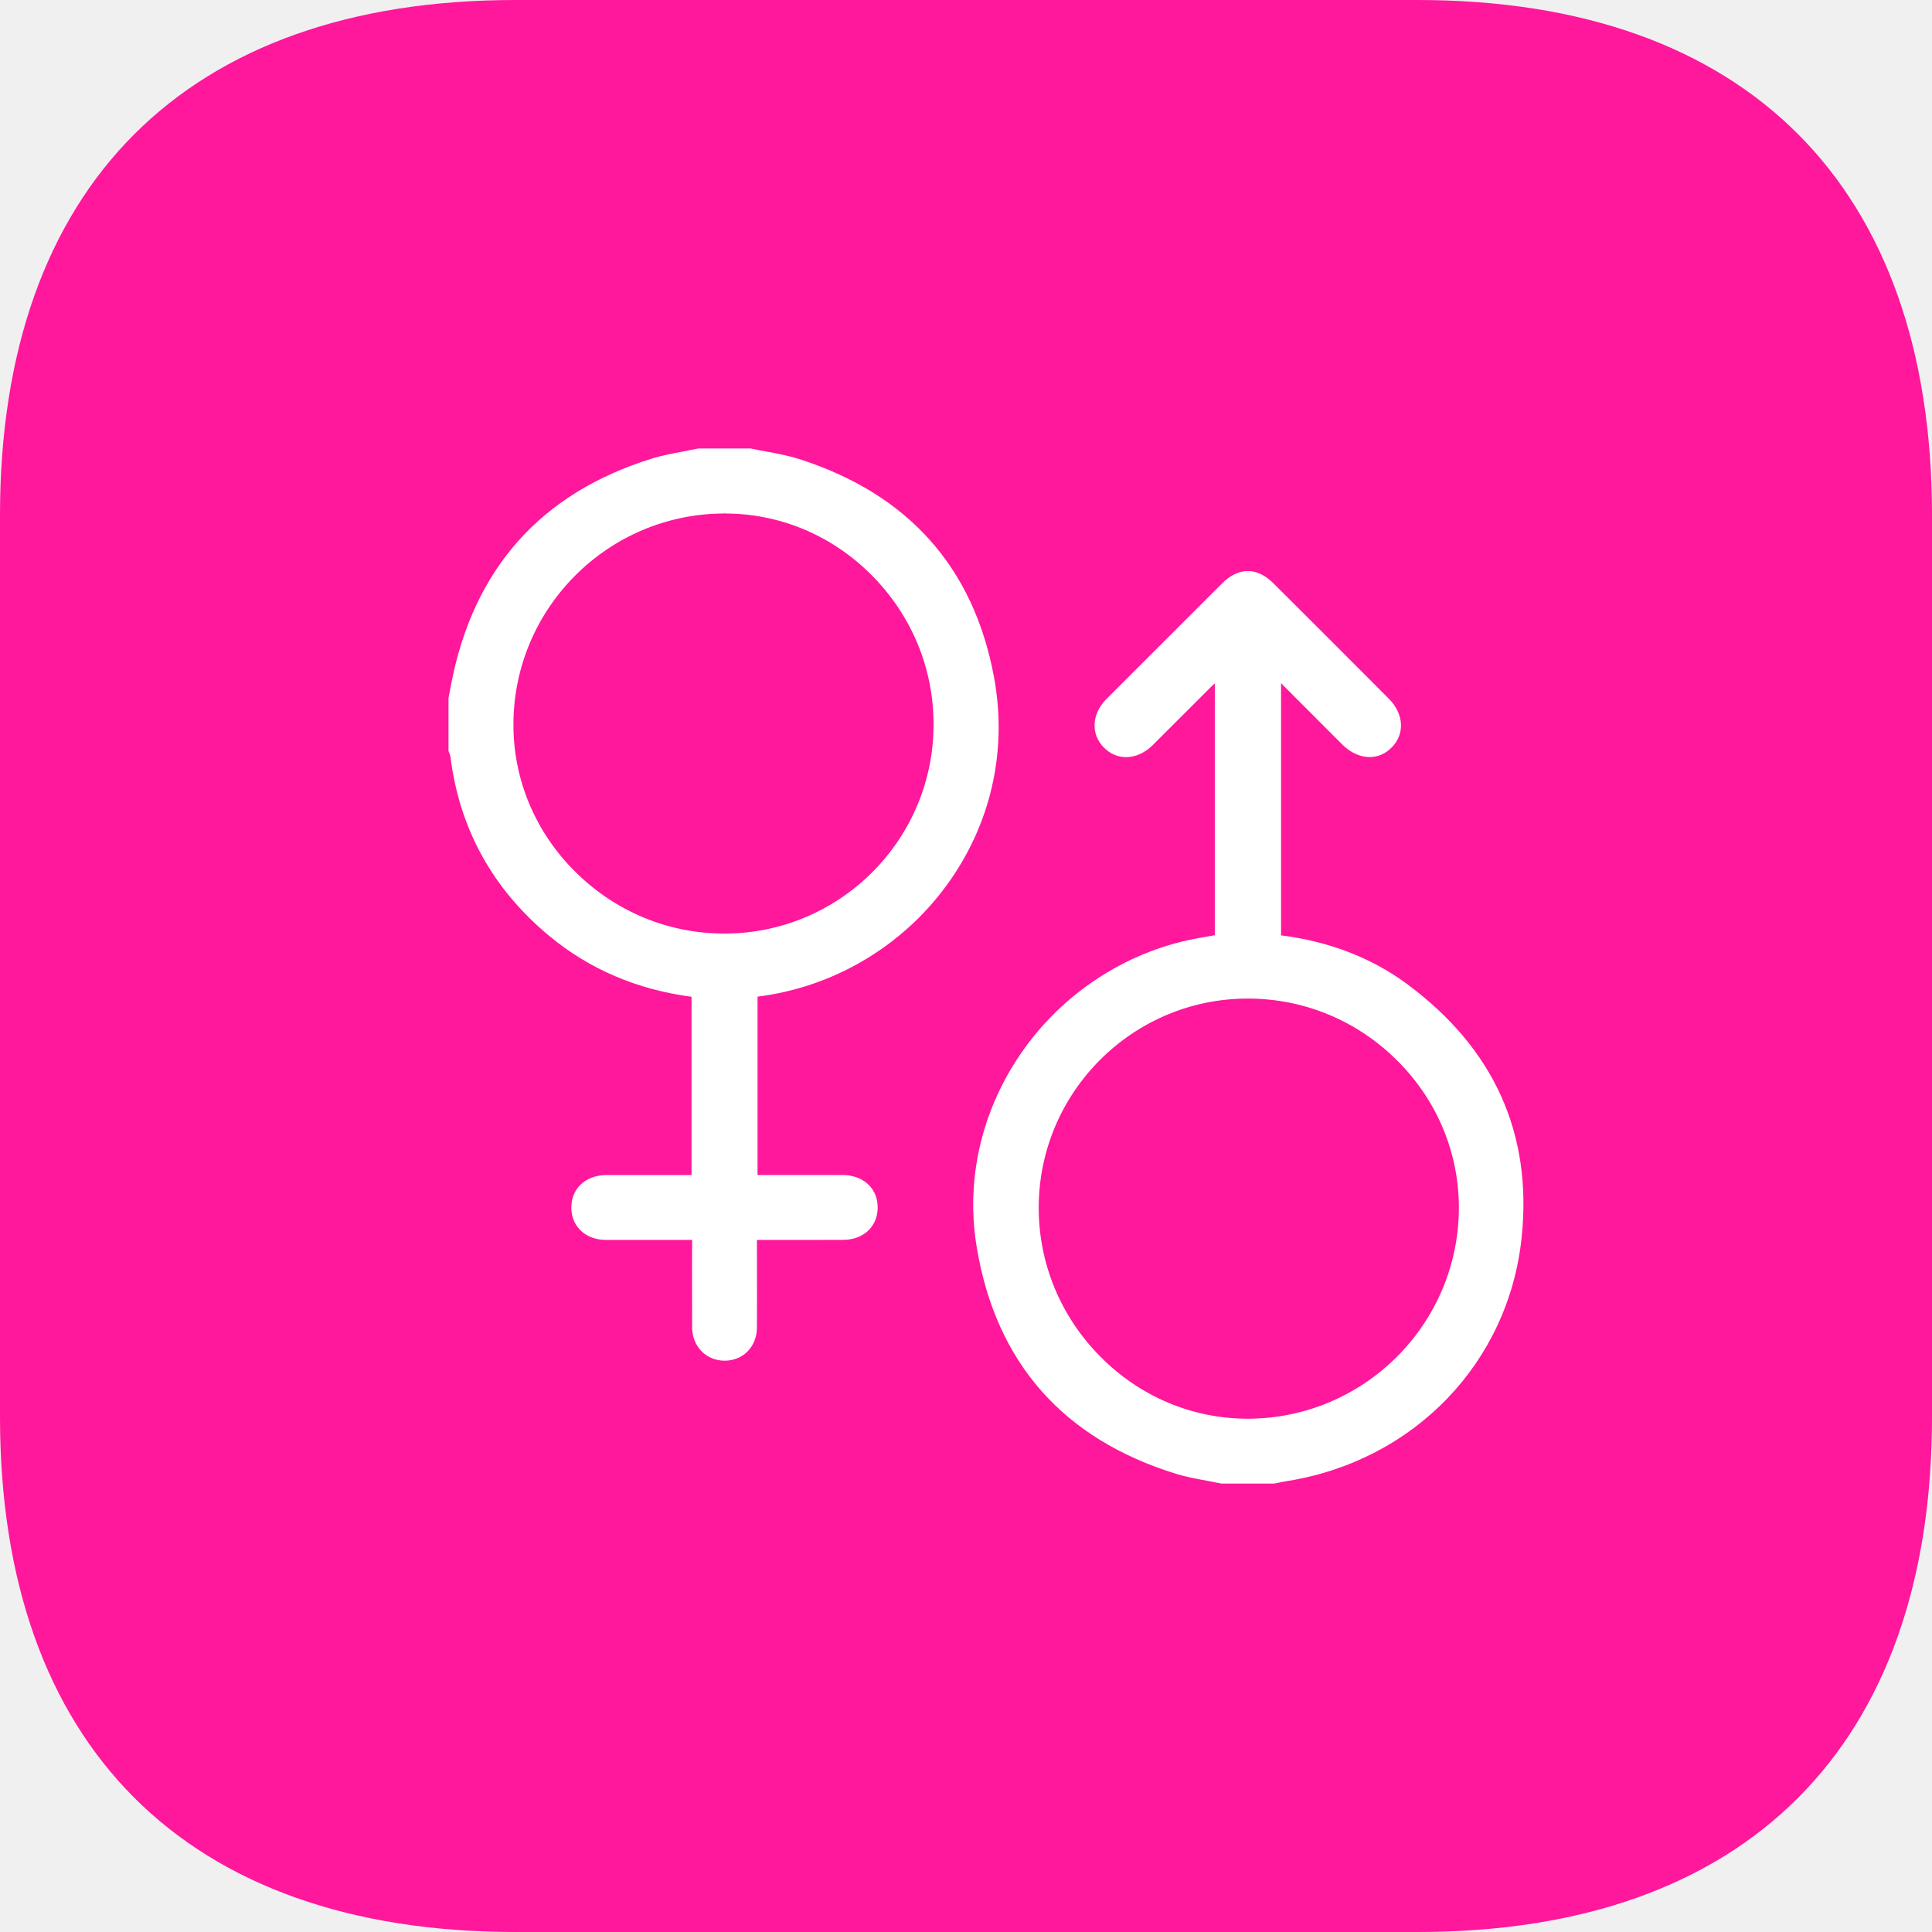
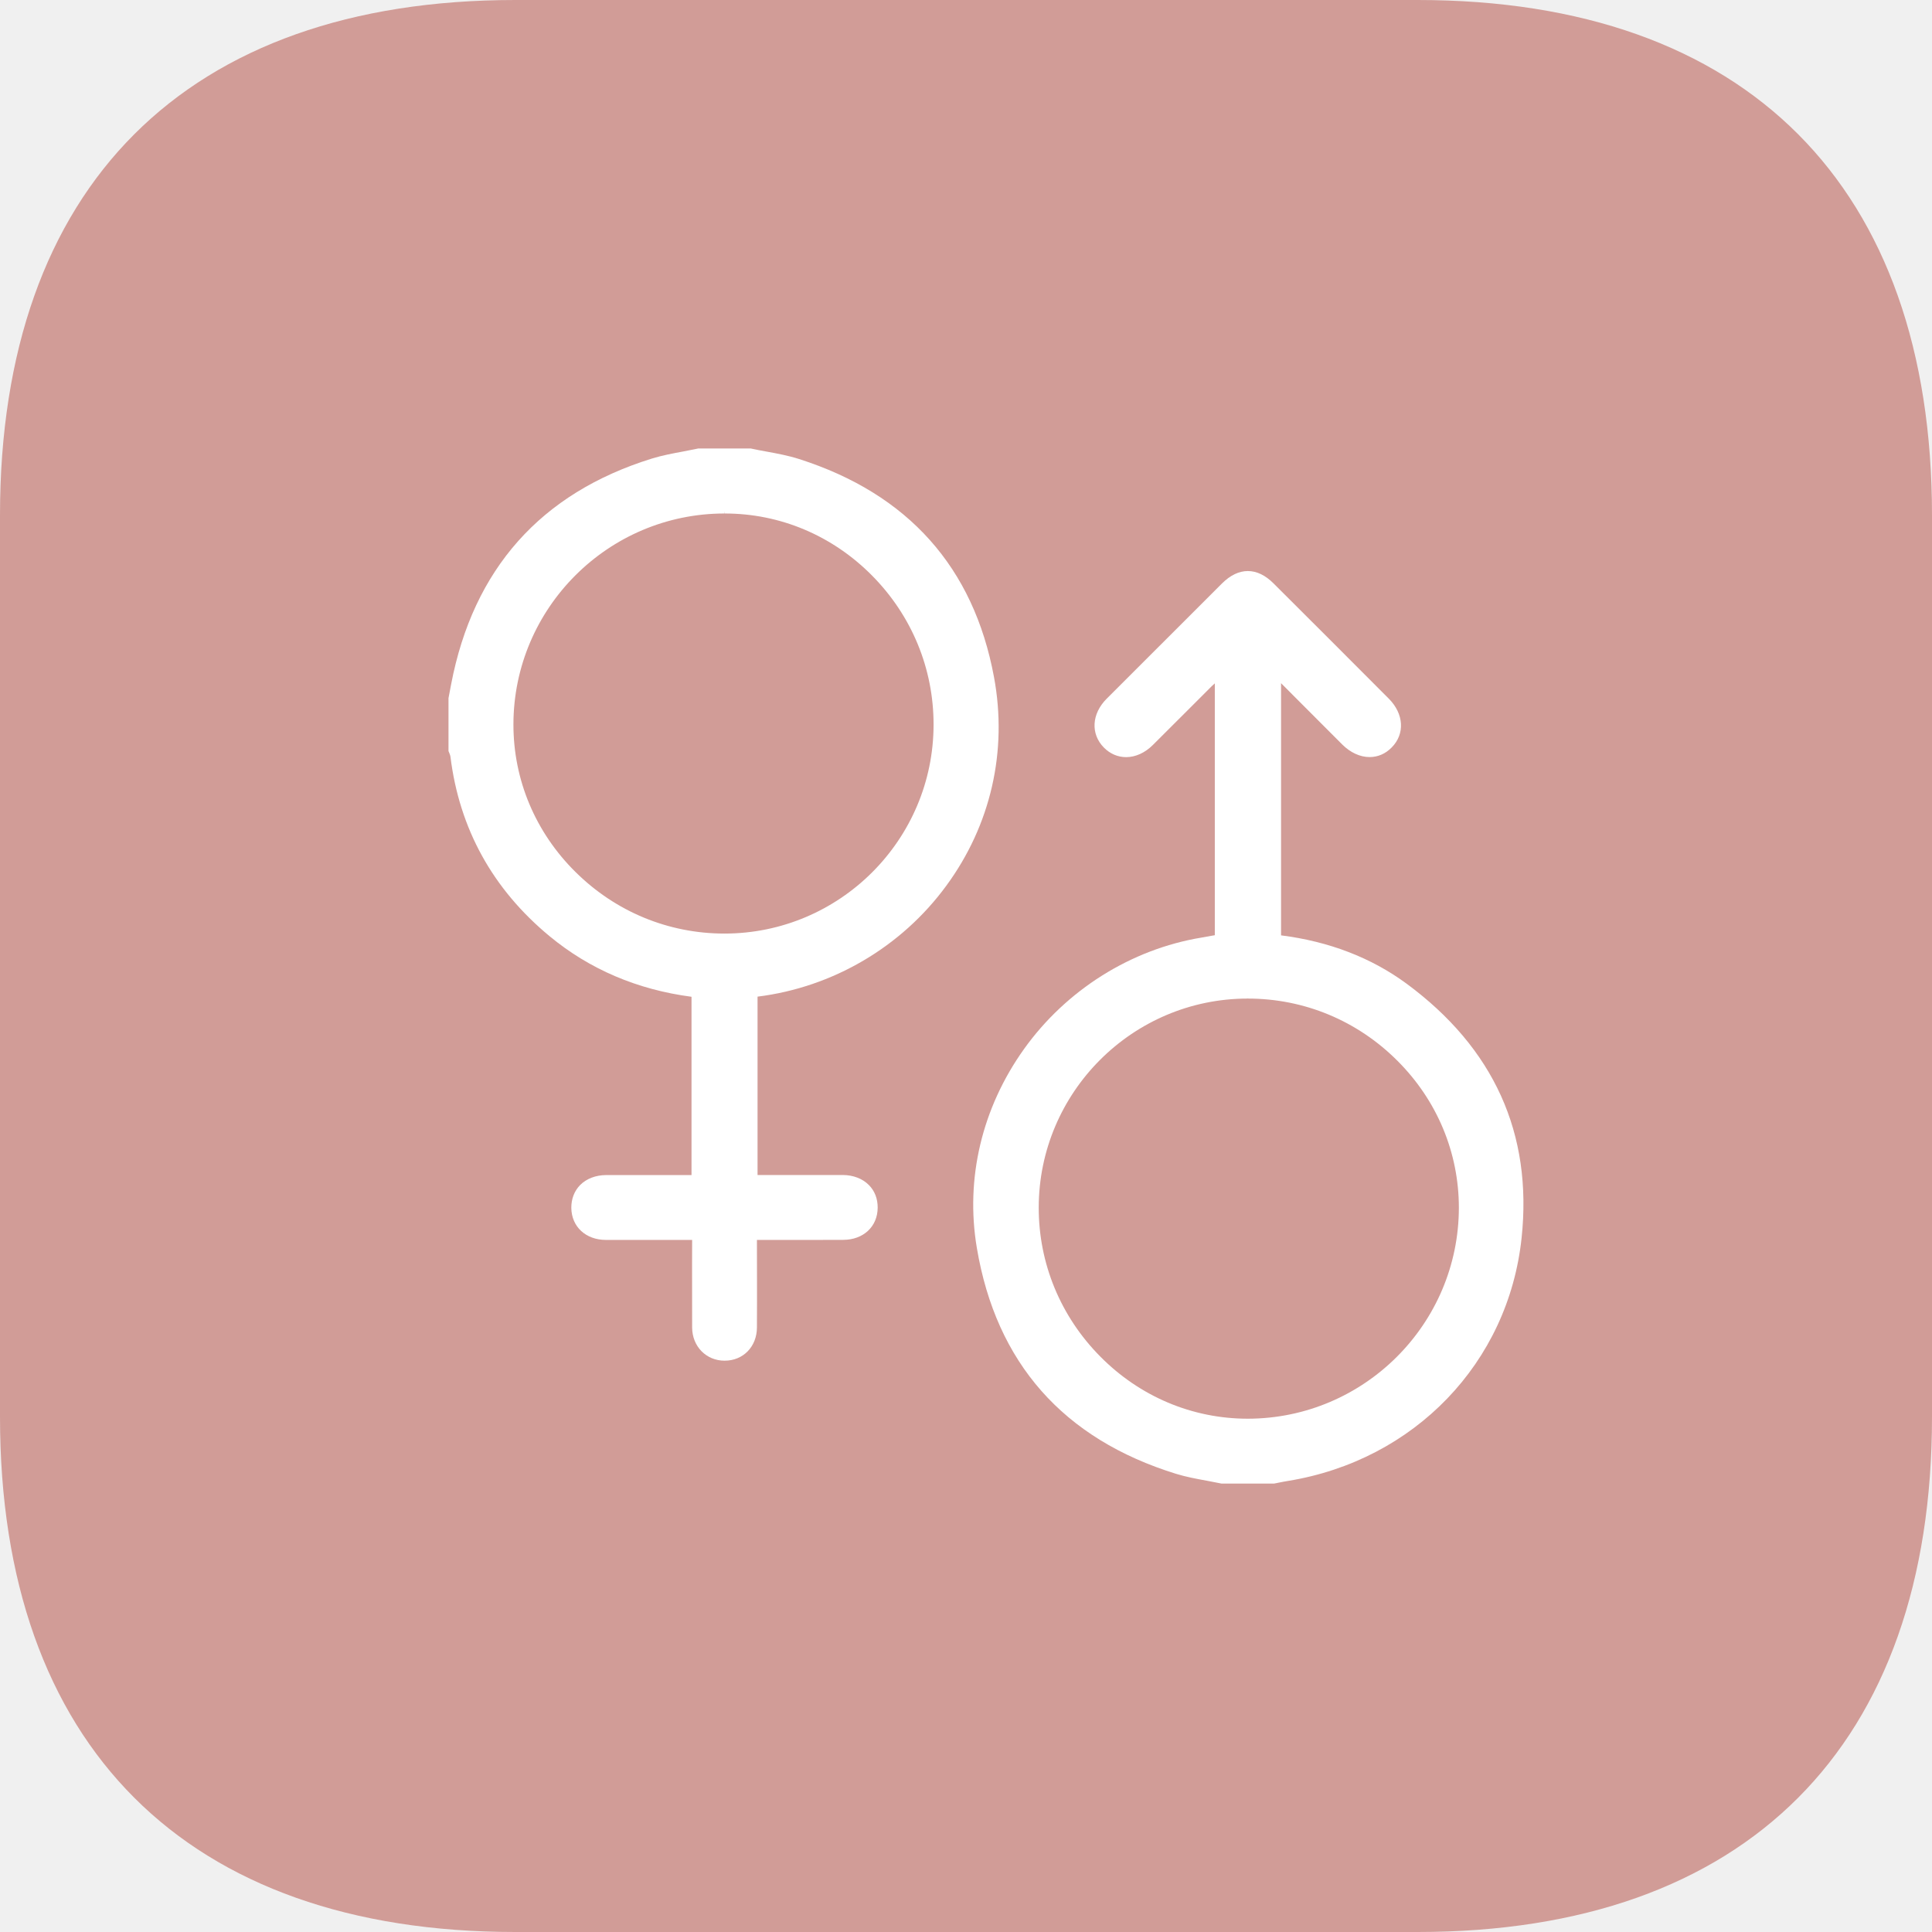
<svg xmlns="http://www.w3.org/2000/svg" width="28" height="28" viewBox="0 0 28 28" fill="none">
-   <path d="M20.546 0H7.467C2.7 0 0 2.7 0 7.467V20.533C0 25.3 2.7 28 7.467 28H20.546C25.312 28 28 25.3 28 20.533V7.467C28 2.7 25.312 0 20.546 0Z" fill="#FF179C" />
+   <path d="M20.546 0H7.467C2.7 0 0 2.7 0 7.467V20.533C0 25.3 2.7 28 7.467 28H20.546C25.312 28 28 25.3 28 20.533V7.467C28 2.7 25.312 0 20.546 0Z" fill="#d19c97" />
  <path fill-rule="evenodd" clip-rule="evenodd" d="M20.381 14.253C19.871 13.879 19.261 13.644 18.566 13.556V9.901L18.796 10.132C19.019 10.356 19.236 10.573 19.453 10.79C19.571 10.907 19.711 10.972 19.849 10.972C19.97 10.972 20.081 10.924 20.17 10.832C20.364 10.636 20.346 10.345 20.128 10.126C19.516 9.512 18.97 8.966 18.457 8.455C18.338 8.336 18.213 8.276 18.084 8.276C17.956 8.276 17.829 8.337 17.709 8.457C17.173 8.992 16.611 9.554 16.038 10.127C15.82 10.346 15.804 10.637 15.998 10.834C16.088 10.925 16.2 10.973 16.321 10.973C16.456 10.973 16.593 10.911 16.706 10.799C16.875 10.631 17.044 10.463 17.212 10.294C17.329 10.177 17.445 10.06 17.562 9.944C17.576 9.93 17.59 9.918 17.606 9.904V13.554L17.558 13.562C17.509 13.572 17.461 13.58 17.414 13.588C16.391 13.757 15.452 14.347 14.839 15.206C14.231 16.058 13.988 17.081 14.157 18.085C14.437 19.752 15.409 20.854 17.045 21.36C17.191 21.405 17.344 21.433 17.492 21.46C17.559 21.473 17.63 21.486 17.698 21.5L17.701 21.501H18.466C18.466 21.501 18.511 21.492 18.531 21.488C18.576 21.479 18.62 21.47 18.665 21.463C20.499 21.165 21.86 19.75 22.052 17.942C22.213 16.429 21.651 15.188 20.381 14.253ZM18.084 14.438V14.472C18.902 14.472 19.672 14.792 20.254 15.375C20.828 15.949 21.143 16.705 21.143 17.504C21.141 19.188 19.77 20.559 18.084 20.561C17.28 20.561 16.52 20.241 15.945 19.659C15.37 19.078 15.053 18.311 15.054 17.5C15.056 15.831 16.414 14.472 18.083 14.472L18.084 14.438Z" fill="white" />
  <path fill-rule="evenodd" clip-rule="evenodd" d="M14.406 9.814C14.111 8.222 13.161 7.158 11.582 6.653C11.427 6.603 11.264 6.573 11.106 6.544C11.034 6.531 10.959 6.517 10.886 6.501L10.883 6.5H10.117L10.114 6.501C10.044 6.516 9.972 6.529 9.903 6.543C9.752 6.571 9.596 6.6 9.447 6.646C7.837 7.146 6.858 8.247 6.538 9.918C6.529 9.965 6.5 10.118 6.5 10.118V10.885L6.502 10.89C6.505 10.899 6.509 10.909 6.513 10.917C6.52 10.934 6.526 10.95 6.528 10.964C6.657 12.011 7.141 12.887 7.966 13.569C8.545 14.048 9.237 14.343 10.022 14.446V17.03L9.293 17.03C9.123 17.03 8.953 17.03 8.783 17.03C8.633 17.031 8.5 17.082 8.408 17.174C8.323 17.261 8.279 17.376 8.28 17.507C8.284 17.779 8.489 17.969 8.781 17.97C8.935 17.97 9.089 17.97 9.243 17.97L10.031 17.97C10.031 18.093 10.031 18.215 10.03 18.335C10.03 18.647 10.03 18.942 10.031 19.241C10.033 19.514 10.235 19.72 10.501 19.72H10.502C10.771 19.72 10.969 19.517 10.97 19.239C10.972 18.994 10.971 18.745 10.971 18.505C10.971 18.399 10.97 17.97 10.97 17.97L11.768 17.97C11.919 17.97 12.07 17.97 12.221 17.969C12.513 17.968 12.718 17.777 12.72 17.504C12.721 17.373 12.677 17.259 12.592 17.174C12.501 17.082 12.367 17.03 12.215 17.029C12.146 17.029 12.078 17.029 12.009 17.029L10.979 17.029V14.444C12.067 14.309 13.063 13.725 13.712 12.84C14.359 11.961 14.605 10.886 14.406 9.814ZM12.639 8.342C13.214 8.923 13.531 9.69 13.53 10.502C13.529 12.171 12.17 13.53 10.499 13.53C9.687 13.53 8.921 13.213 8.34 12.637C7.759 12.062 7.44 11.302 7.441 10.498C7.443 8.814 8.814 7.443 10.498 7.442L10.501 7.409V7.442C11.305 7.441 12.064 7.761 12.639 8.342Z" fill="white" />
</svg>
